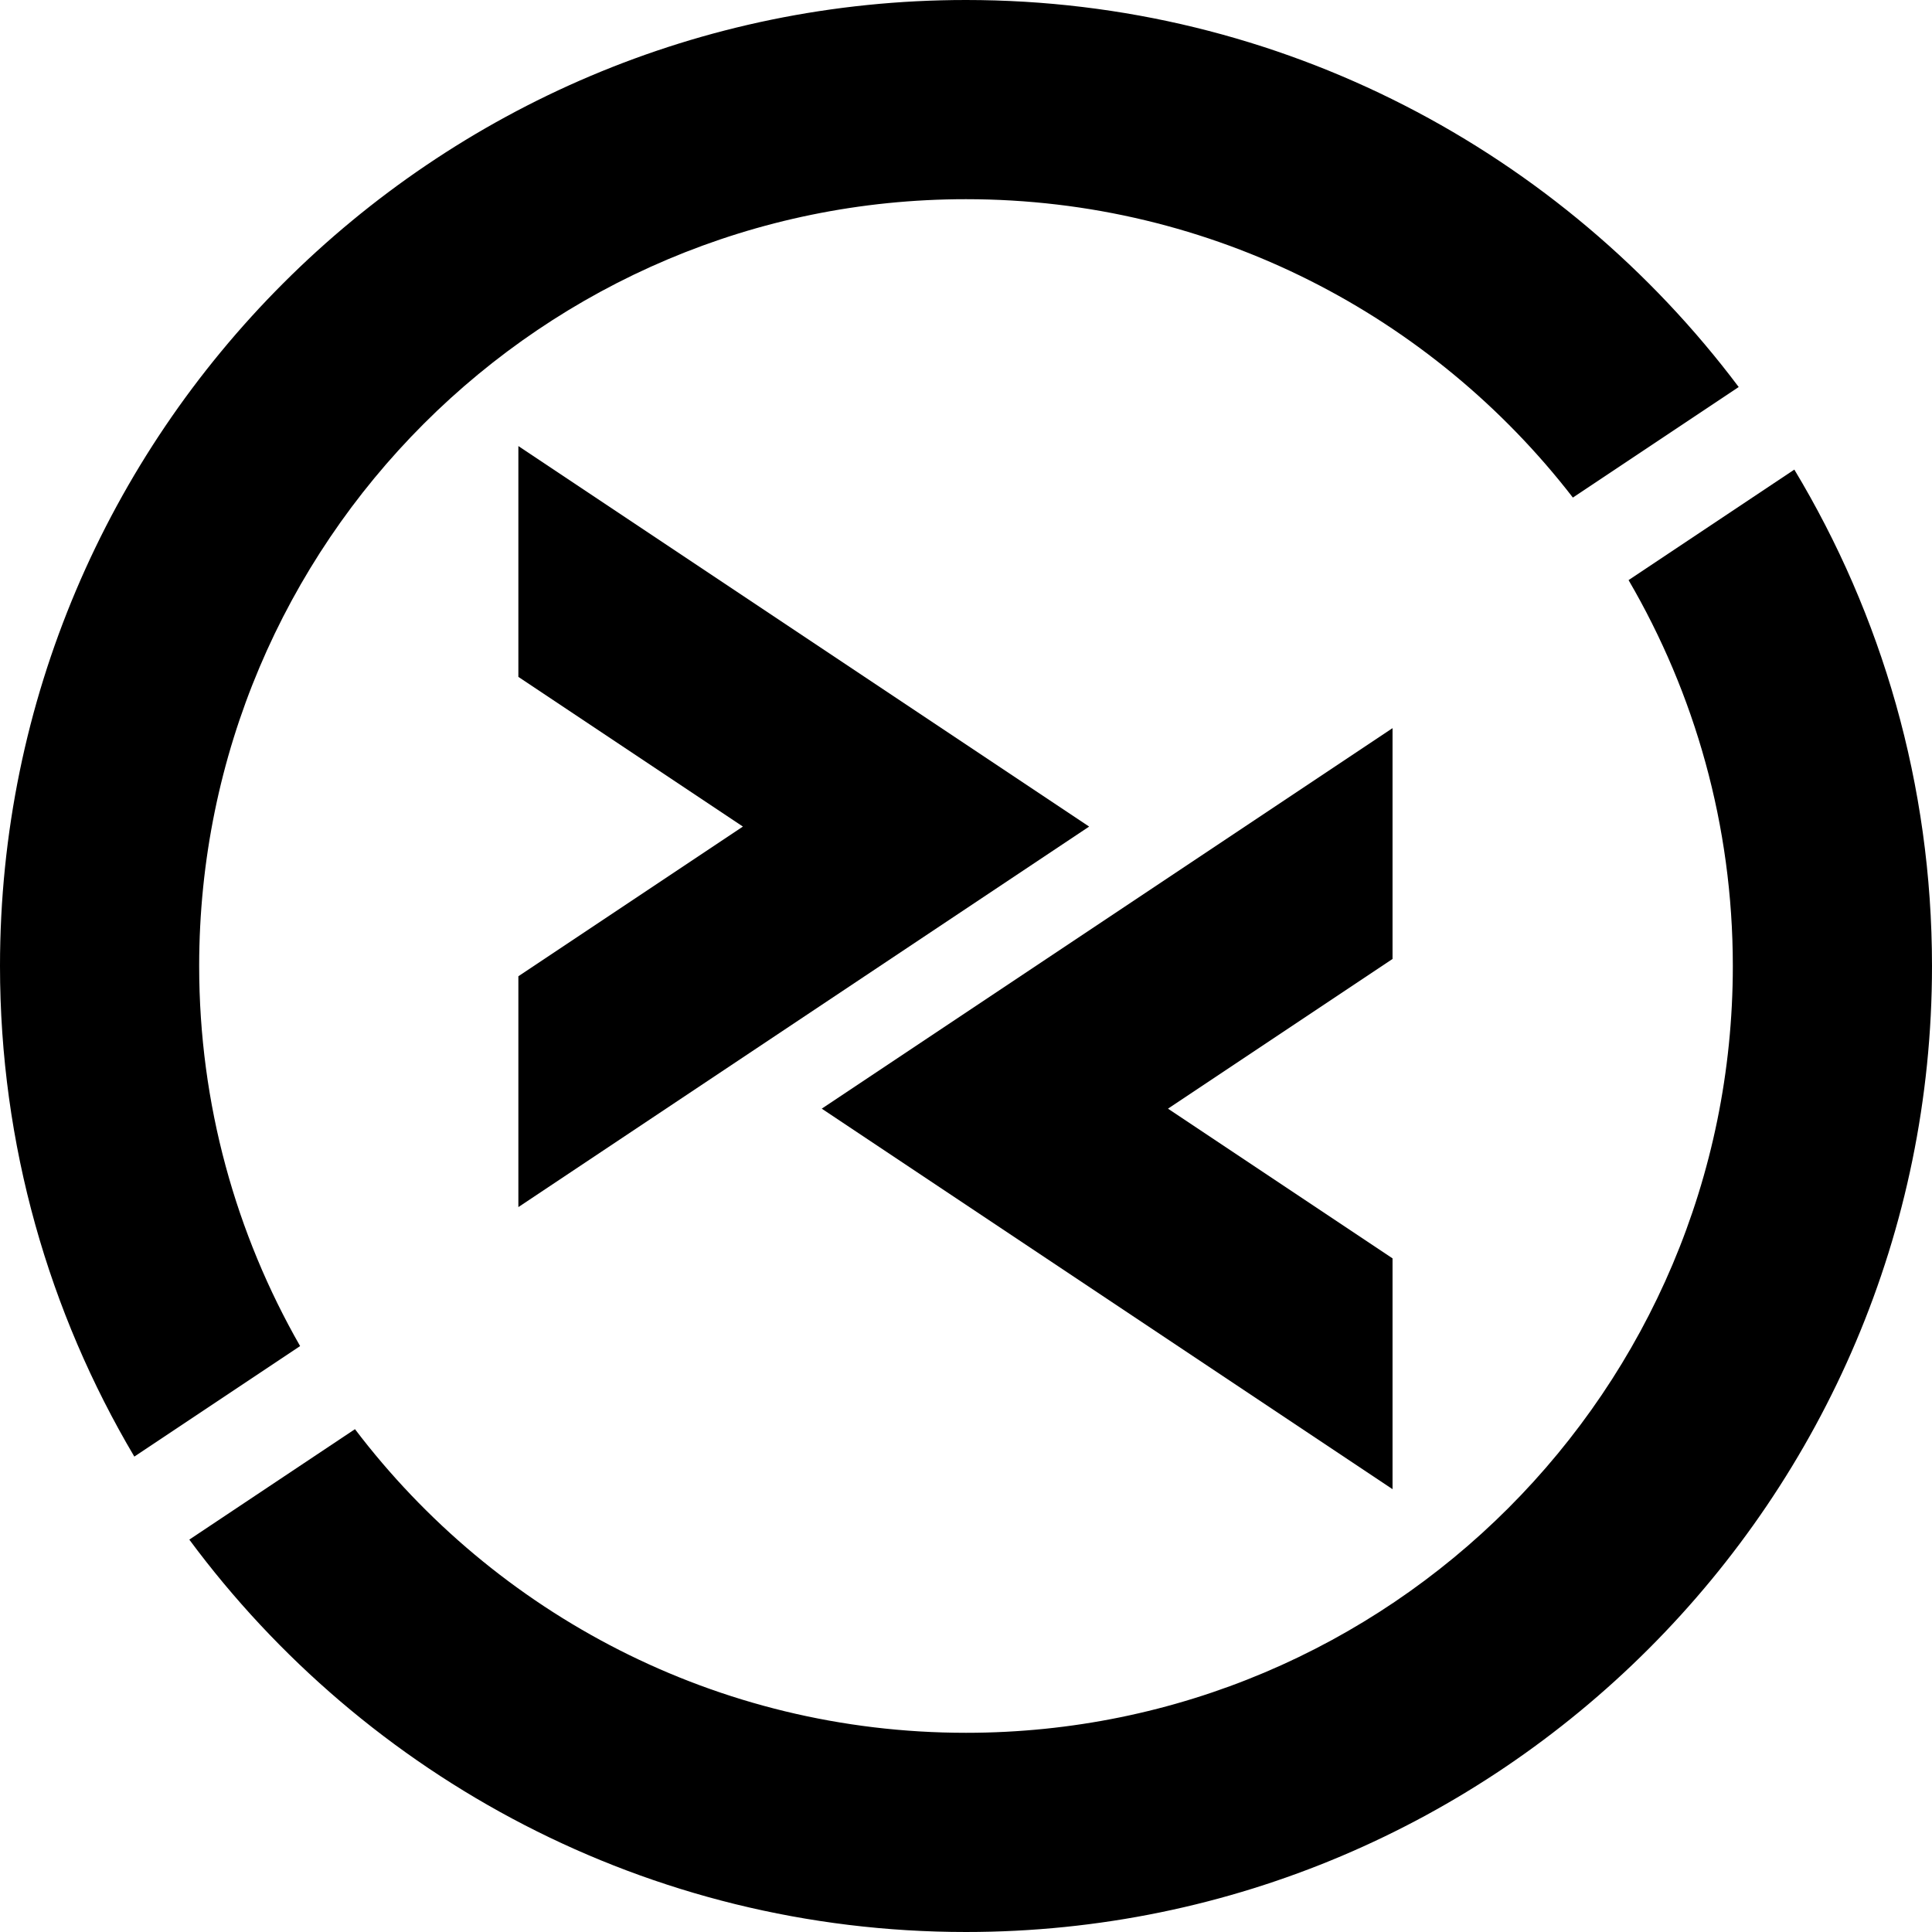
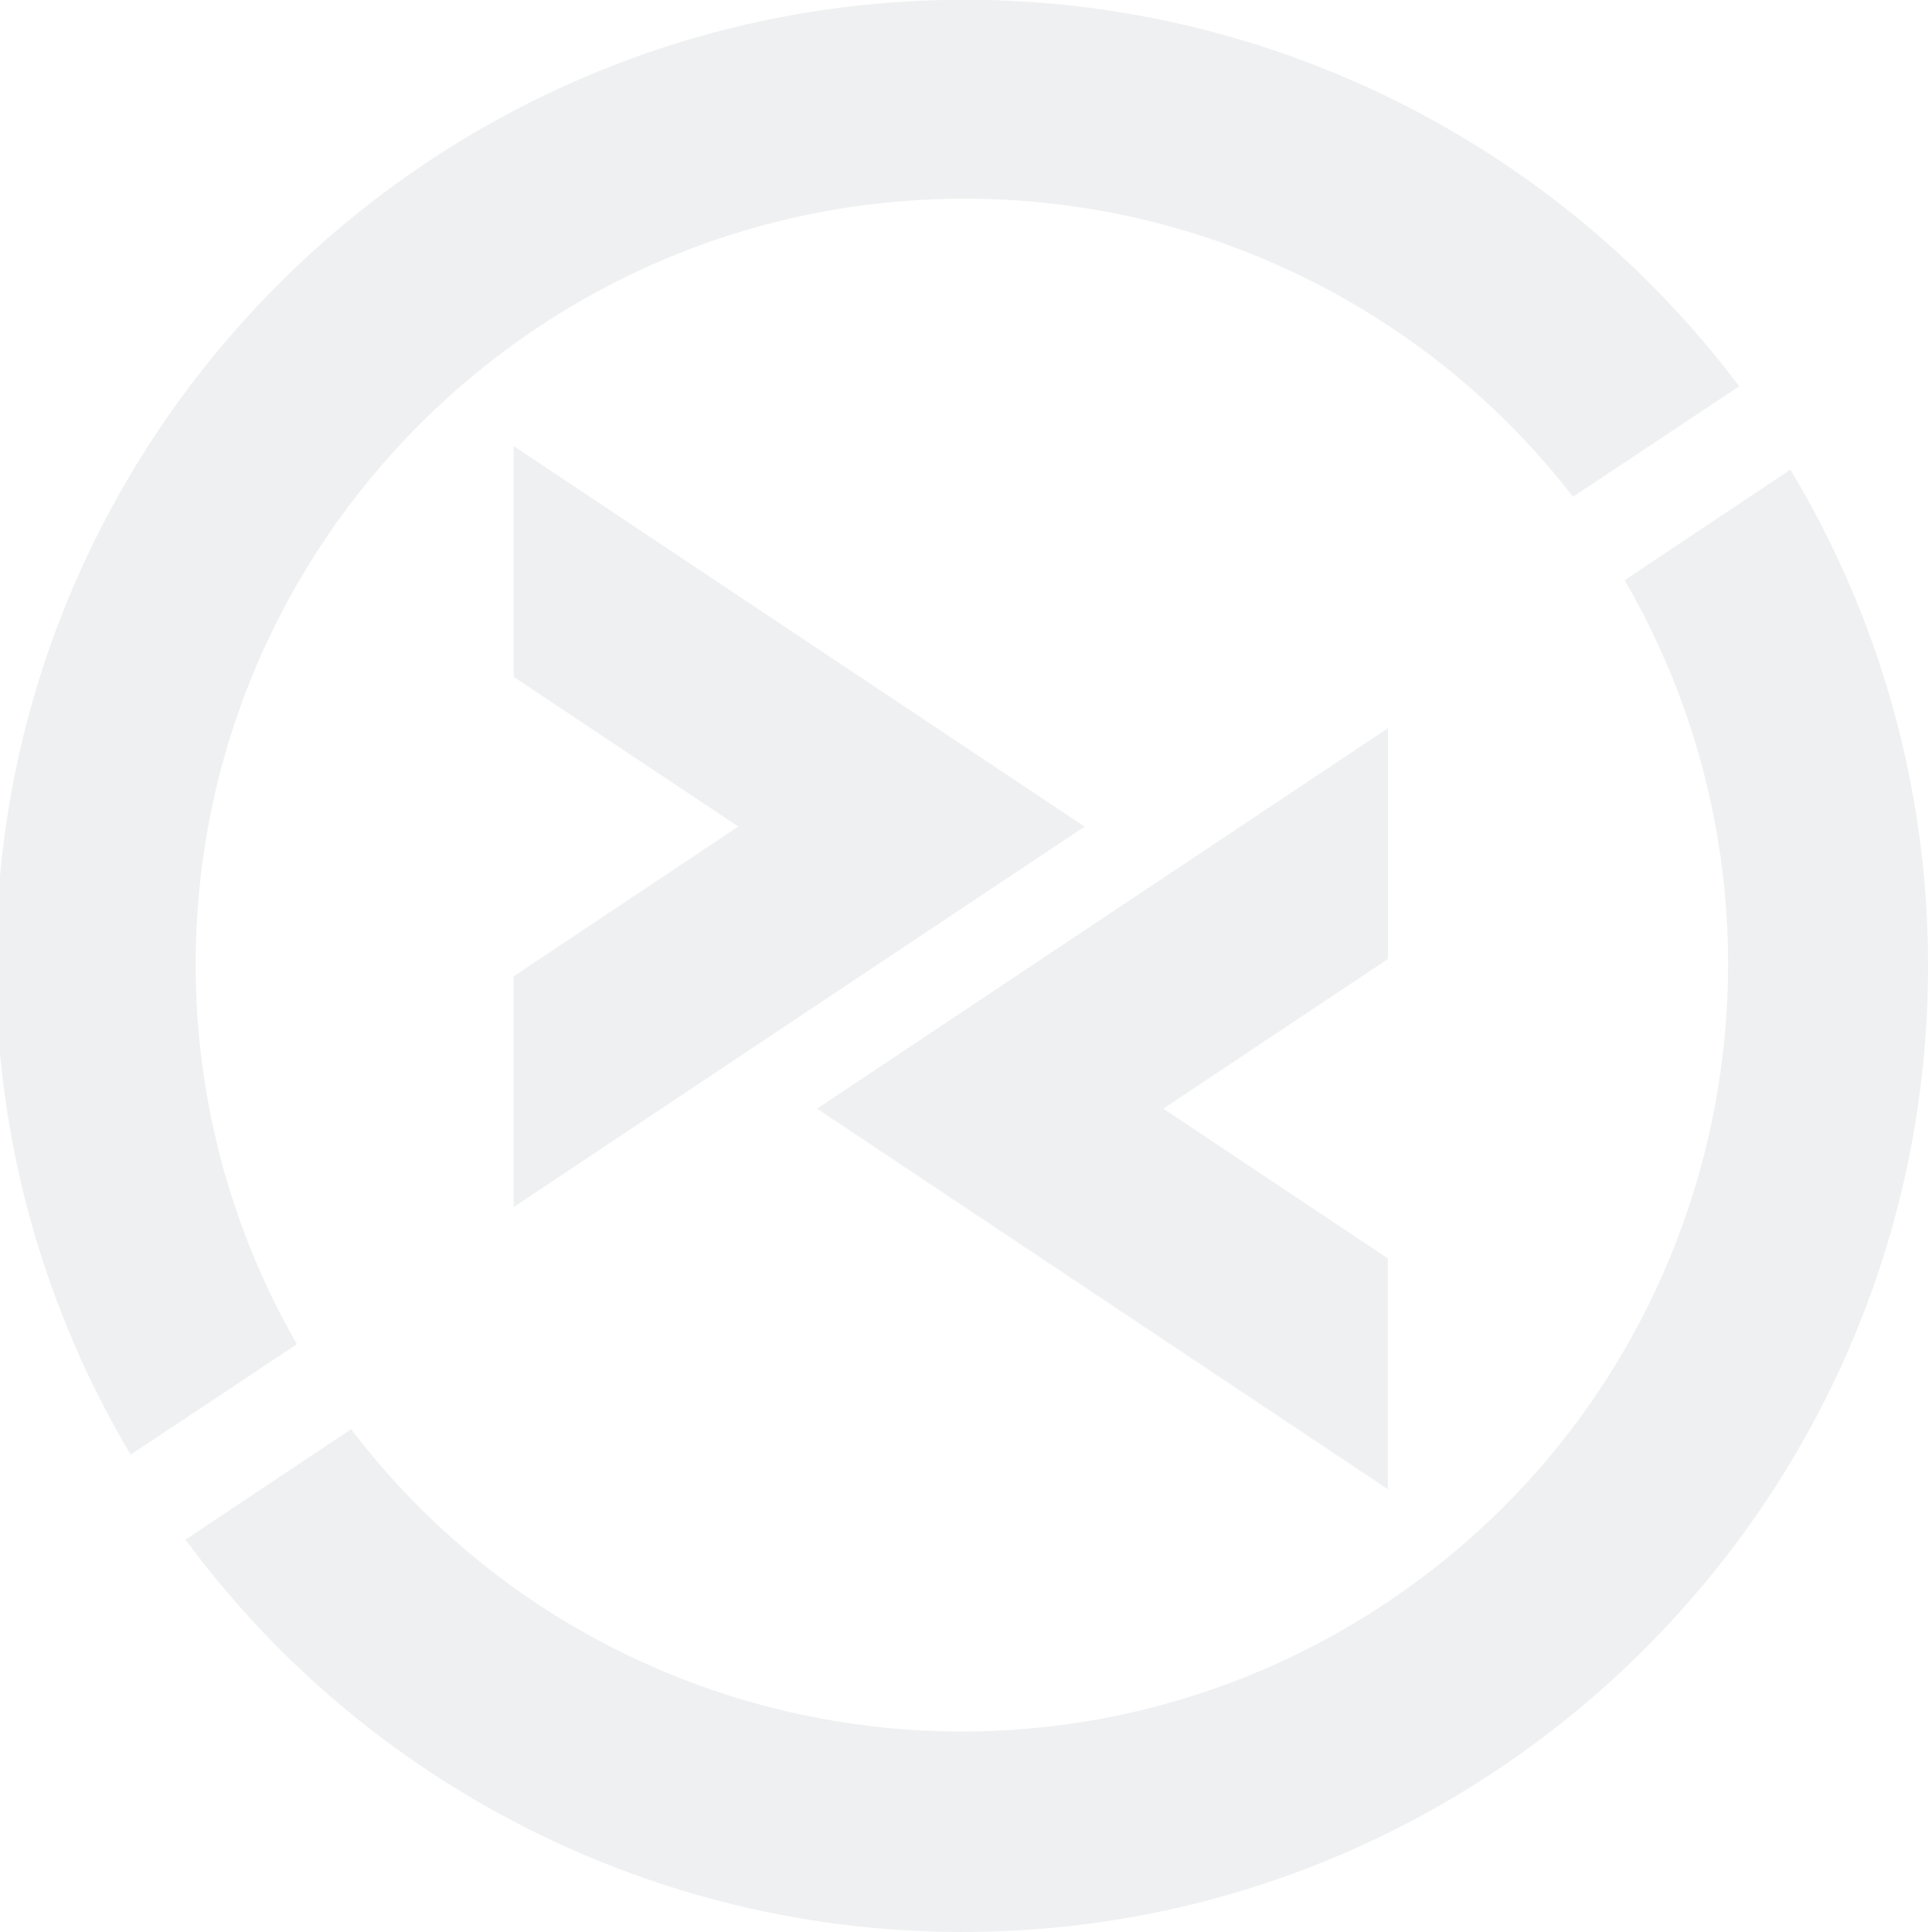
- <svg xmlns="http://www.w3.org/2000/svg" width="444.661" height="444.661" viewBox="0 0 117.65 117.65" version="1.1" id="svg8">
-   <defs id="defs2" />
-   <g id="layer1" transform="translate(-75.24773,-170.4097)">
-     <g id="g875" transform="matrix(0.645086,0,0,0.645086,73.18762,170.4097)">
-       <g id="g1019" transform="matrix(2.37333,0,0,2.37333,3.19355,0)" style="fill:#000000">
-         <g id="g863" style="fill:#000000">
-           <g id="g855" style="fill:#000000">
-             <polygon style="fill:#000000" class="st1" points="20.618,17.742 20.618,26.923 29.549,32.877 20.618,38.831 20.618,48.012 43.32,32.877 " id="polygon853" />
-           </g>
-           <g id="g861" style="fill:#000000">
-             <g id="g859" style="fill:#000000">
-               <polygon style="fill:#000000" class="st2" points="55.388,59.232 55.388,50.051 46.457,44.097 55.388,38.143 55.388,28.962 32.685,44.097 " id="polygon857" />
-             </g>
-           </g>
-         </g>
-         <g id="g873" style="fill:#000000">
-           <g id="g867" style="fill:#000000">
-             <path style="fill:#000000" class="st1" d="m 64.776,23.074 c 2.632,4.509 4.147,9.75 4.147,15.348 0,16.845 -13.656,30.5 -30.5,30.5 -9.922,0 -18.734,-4.741 -24.304,-12.077 L 7.53,61.238 c 7.005,9.461 18.243,15.607 30.892,15.607 21.186,0 38.423,-17.236 38.423,-38.423 0,-7.215 -2.002,-13.97 -5.476,-19.744 z" id="path865" />
-           </g>
-           <g id="g871" style="fill:#000000">
-             <path style="fill:#000000" class="st2" d="m 7.922,38.423 c 0,-16.845 13.656,-30.5 30.5,-30.5 9.826,0 18.561,4.652 24.139,11.868 l 6.596,-4.397 C 62.142,6.053 50.976,0 38.423,0 17.236,0 0,17.236 0,38.423 0,45.543 1.954,52.212 5.343,57.936 L 11.937,53.54 C 9.387,49.083 7.922,43.925 7.922,38.423 Z" id="path869" />
-           </g>
-         </g>
-       </g>
-     </g>
-   </g>
-   <style id="style835" type="text/css">
- 	.st0{fill:#333333;}
- 	.st1{fill:#20AA73;}
- 	.st2{fill:#4A93DD;}
- </style>
-   <style id="style905" type="text/css">
- 	.st0{fill:#333333;}
- 	.st1{fill:#20AA73;}
- 	.st2{fill:#4A93DD;}
- </style>
+ <svg xmlns="http://www.w3.org/2000/svg" width="63.999" height="63.999" viewBox="0 0 16.684 16.684">
+   <defs>
+     <style>
+             .ColorScheme-Text{color:#eff0f1}
+             .ColorScheme-Background{color:#eff0f1;}
+             .ColorScheme-ViewBackground{color:#fcfcfc;}
+             .ColorScheme-Highlight{color:#3daee9;}
+             .ColorScheme-PositiveText{color:#27ae60;}
+             .ColorScheme-NeutralText{color:#f67400;}
+             .ColorScheme-NegativeText{color:#da4453;}
+         </style>
+   </defs>
+   <path class="ColorScheme-Text" style="fill:currentColor;stroke:none" d="m4.436 10.424 4.93-3.286-4.93-3.286v1.993l1.94 1.293-1.94 1.293zm7.549 2.436v-1.993l-1.939-1.293 1.94-1.293V6.288l-4.93 3.286z" />
+   <path class="ColorScheme-Text" style="fill:currentColor;stroke:none" d="M14.03 5.01a6.622 6.622 0 0 1-10.998 7.332l-1.43.954a8.334 8.334 0 0 0 6.706 3.388c4.6 0 8.342-3.742 8.342-8.342a8.29 8.29 0 0 0-1.189-4.286zM1.69 8.33c0-3.653 2.973-6.614 6.64-6.614a6.635 6.635 0 0 1 5.254 2.574l1.435-.954A8.365 8.365 0 0 0 8.33-.002C3.717-.002-.035 3.736-.035 8.33c0 1.544.426 2.99 1.163 4.232l1.436-.954A6.561 6.561 0 0 1 1.69 8.33z" />
</svg>
